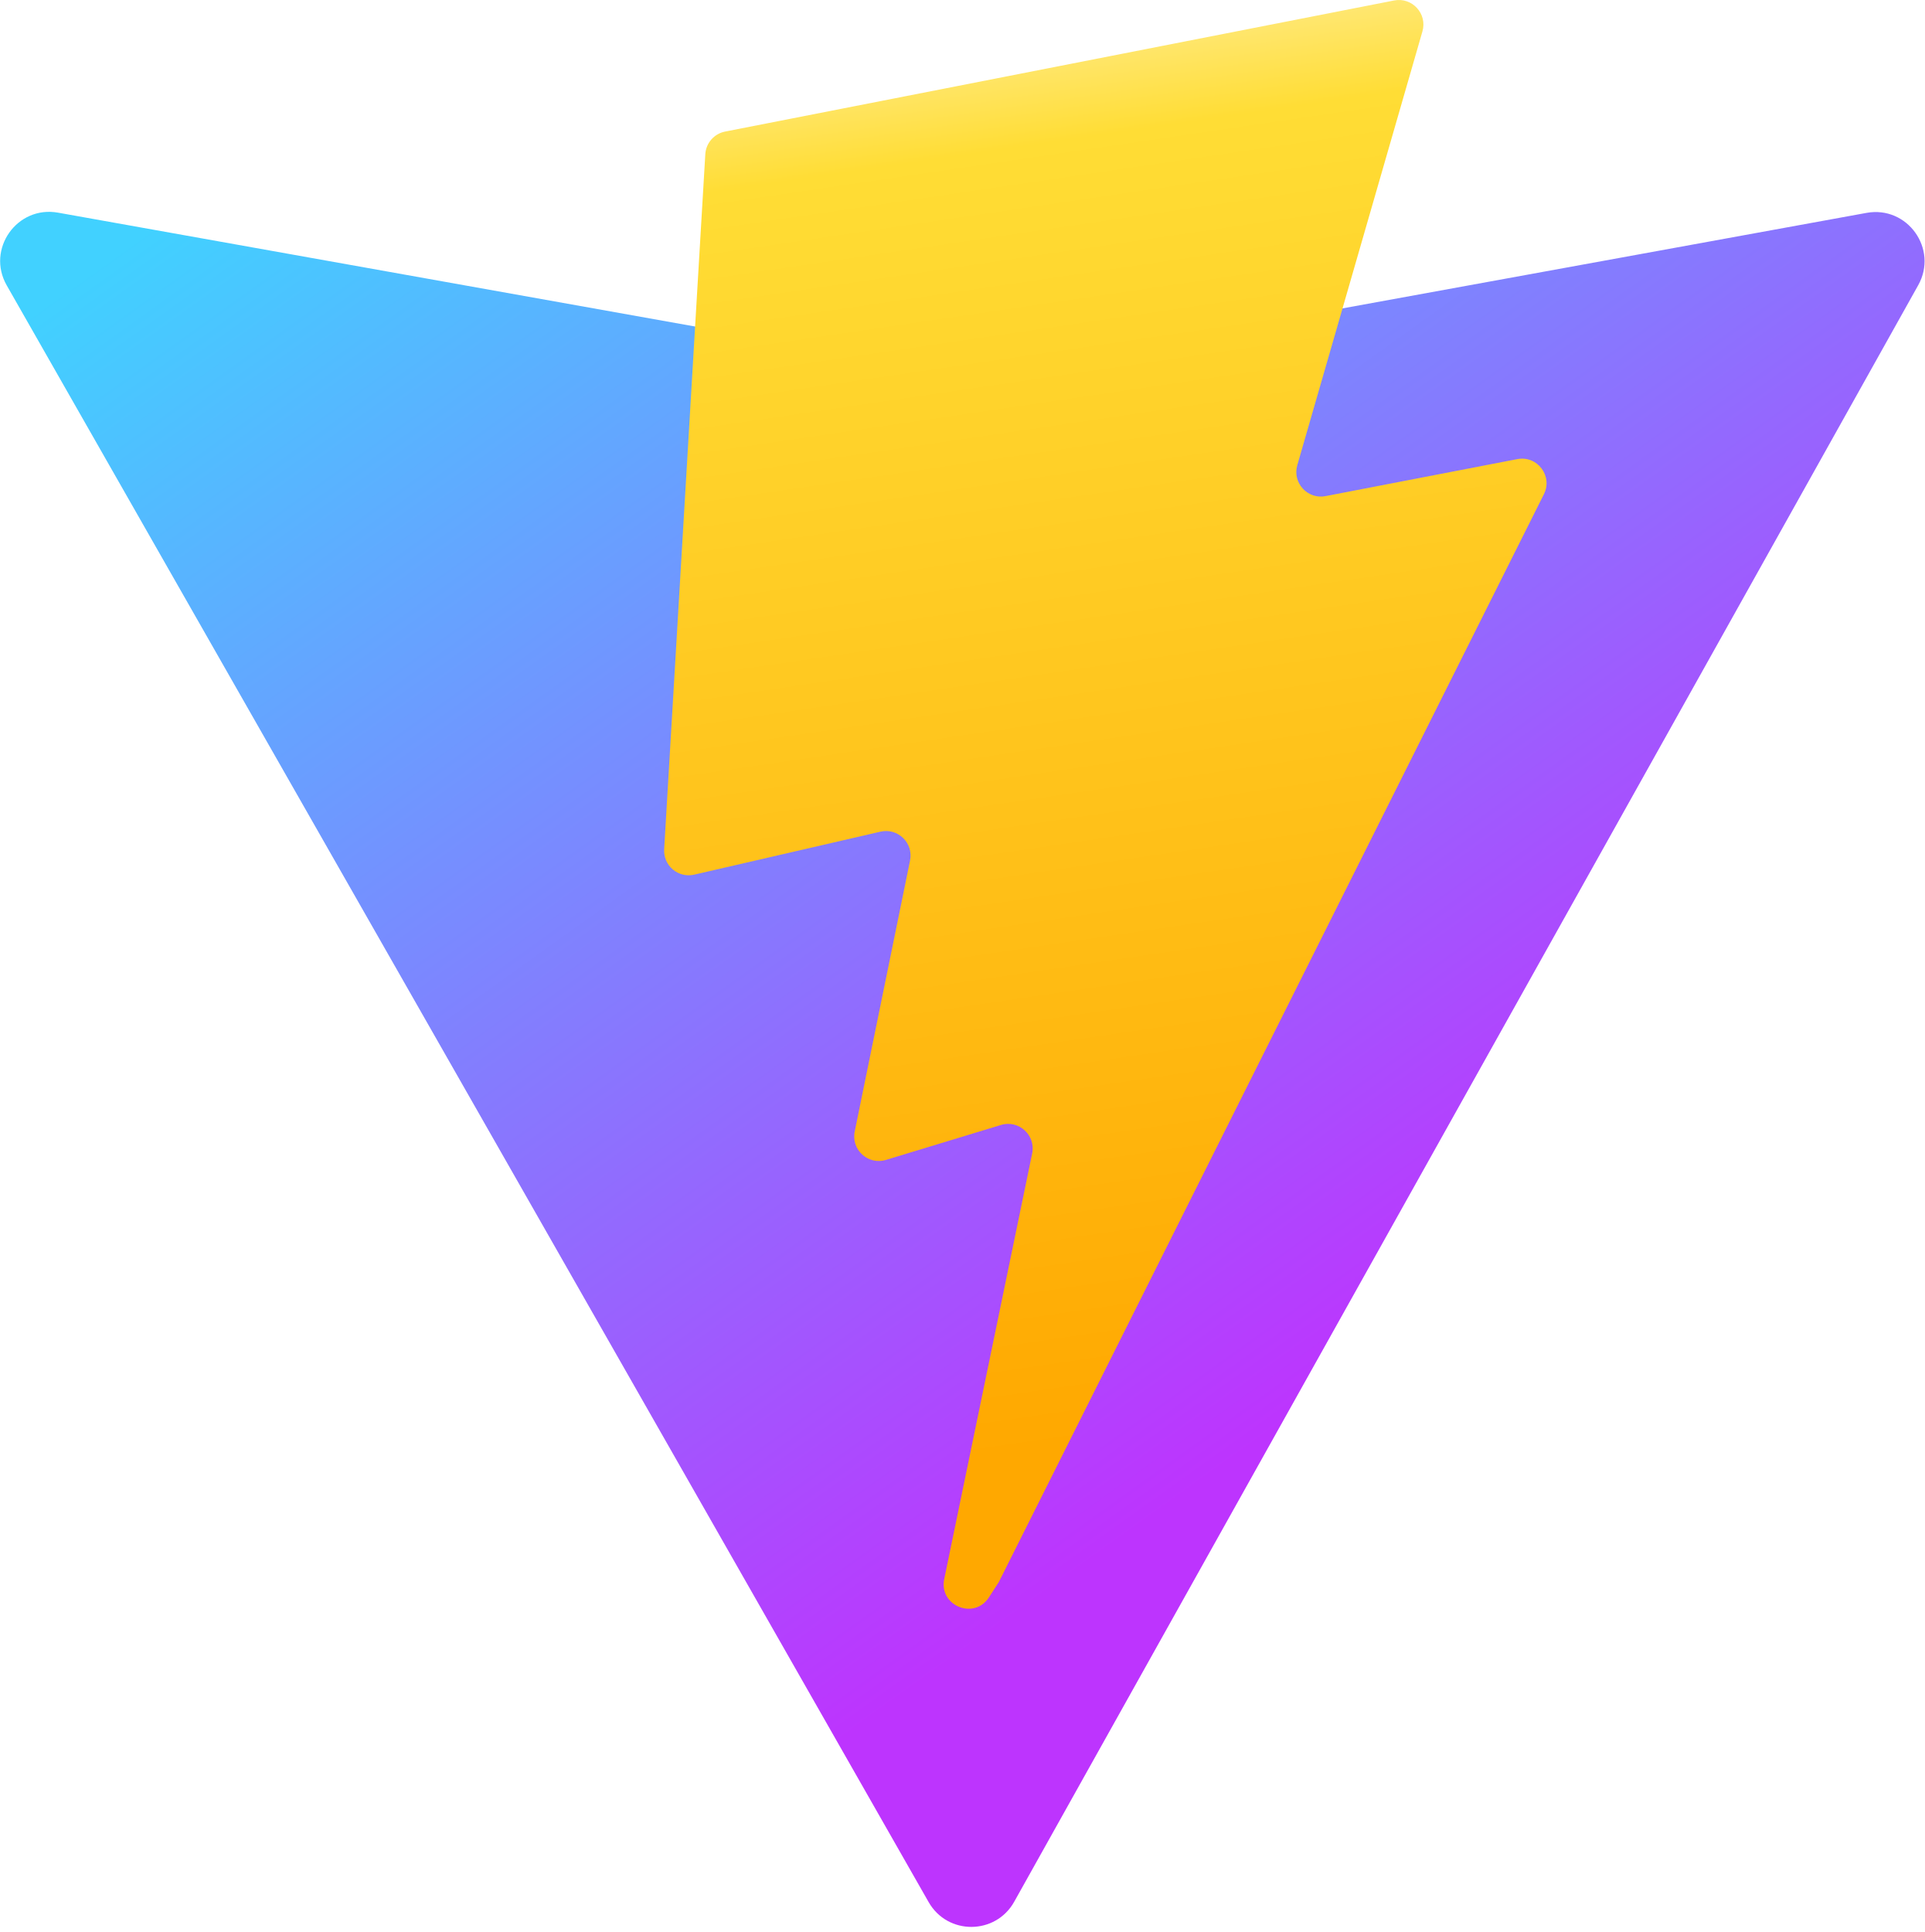
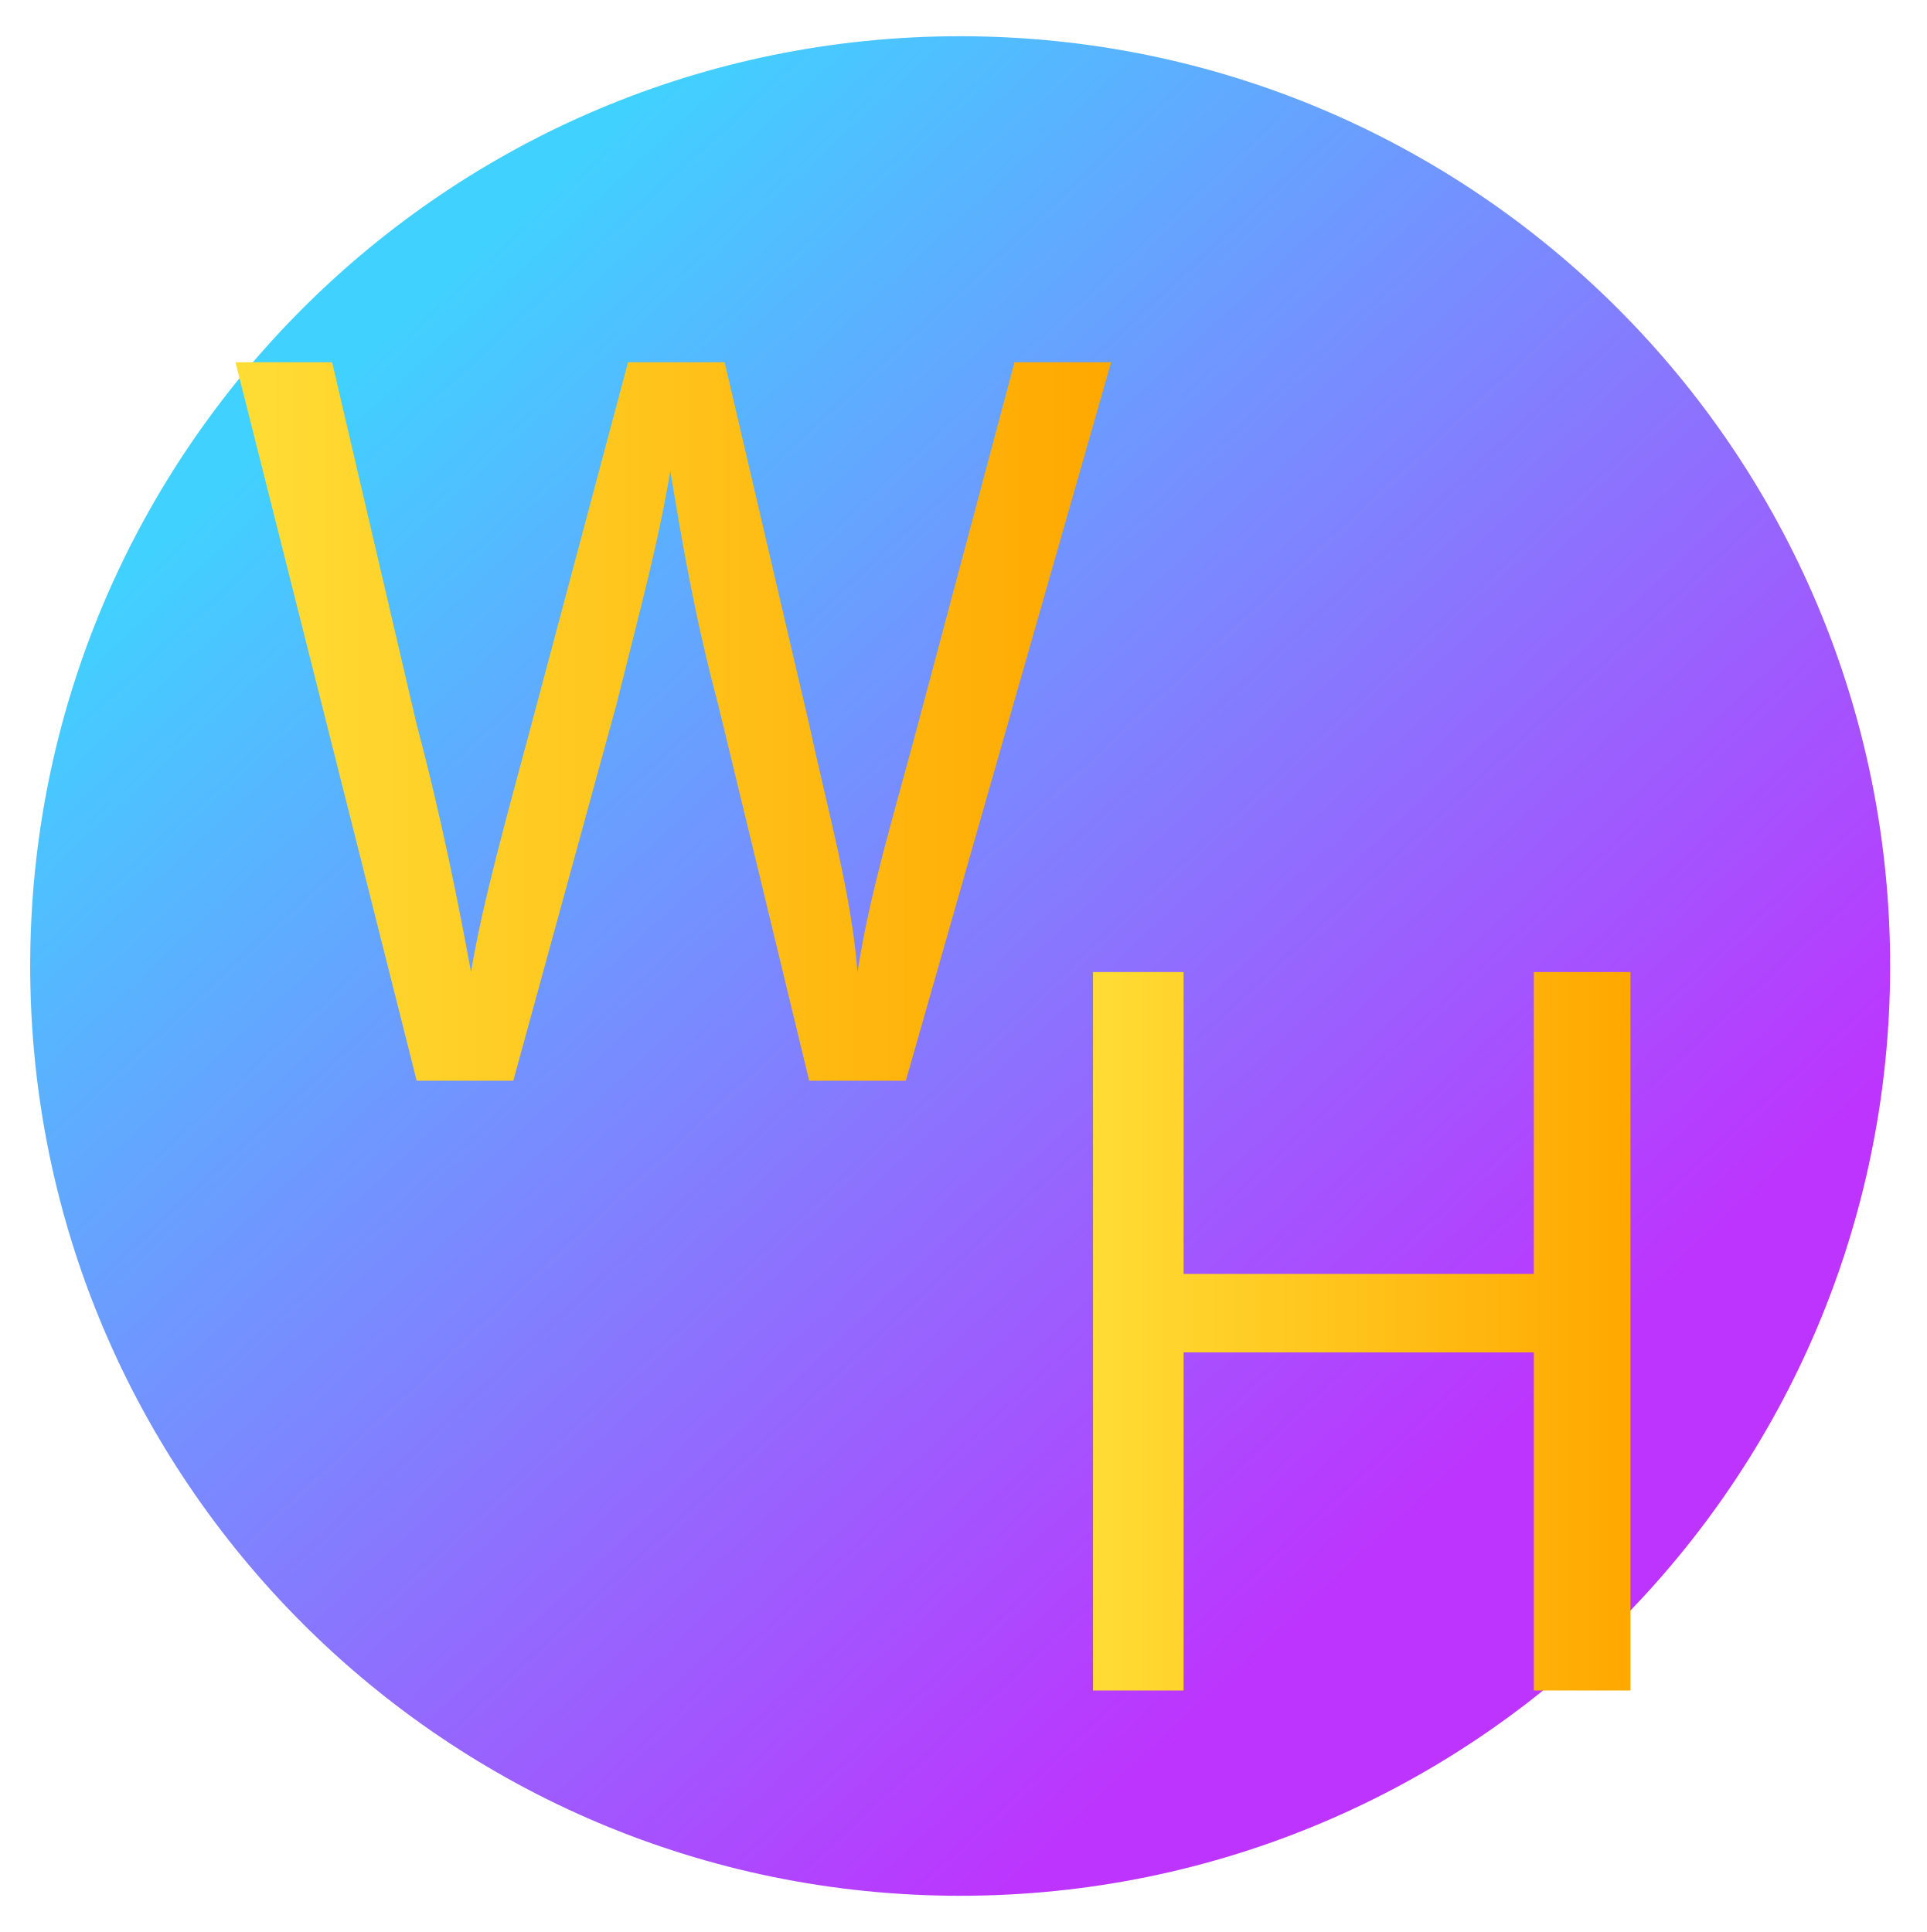
- <svg xmlns="http://www.w3.org/2000/svg" aria-hidden="true" role="img" class="iconify iconify--logos" width="31.88" height="32" preserveAspectRatio="xMidYMid meet" viewBox="0 0 256 257">
+ <svg xmlns="http://www.w3.org/2000/svg" xmlns:xlink="http://www.w3.org/1999/xlink" id="Layer_1" version="1.1" viewBox="0 0 31.9 32">
  <defs>
-     <linearGradient id="IconifyId1813088fe1fbc01fb466" x1="-.828%" x2="57.636%" y1="7.652%" y2="78.411%">
-       <stop offset="0%" stop-color="#41D1FF" />
-       <stop offset="100%" stop-color="#BD34FE" />
+     <style>
+       .st0 {
+         fill: url(#linear-gradient2);
+       }
+ 
+       .st1 {
+         fill: url(#linear-gradient1);
+       }
+ 
+       .st2 {
+         fill: url(#linear-gradient);
+       }
+     </style>
+     <linearGradient id="linear-gradient" x1="6.3" y1="5.6" x2="24" y2="24.7" gradientUnits="userSpaceOnUse">
+       <stop offset="0" stop-color="#41d1ff" />
+       <stop offset="1" stop-color="#bd34fe" />
    </linearGradient>
-     <linearGradient id="IconifyId1813088fe1fbc01fb467" x1="43.376%" x2="50.316%" y1="2.242%" y2="89.03%">
-       <stop offset="0%" stop-color="#FFEA83" />
-       <stop offset="8.333%" stop-color="#FFDD35" />
-       <stop offset="100%" stop-color="#FFA800" />
+     <linearGradient id="linear-gradient1" x1="3.9" y1="11.9" x2="18.4" y2="11.9" gradientUnits="userSpaceOnUse">
+       <stop offset="0" stop-color="#ffea83" />
+       <stop offset="0" stop-color="#ffdd35" />
+       <stop offset="1" stop-color="#ffa800" />
    </linearGradient>
+     <linearGradient id="linear-gradient2" x1="18" y1="22.1" x2="26.9" y2="22.1" xlink:href="#linear-gradient1" />
  </defs>
-   <path fill="url(#IconifyId1813088fe1fbc01fb466)" d="M255.153 37.938L134.897 252.976c-2.483 4.44-8.862 4.466-11.382.048L.875 37.958c-2.746-4.814 1.371-10.646 6.827-9.67l120.385 21.517a6.537 6.537 0 0 0 2.322-.004l117.867-21.483c5.438-.991 9.574 4.796 6.877 9.62Z" />
-   <path fill="url(#IconifyId1813088fe1fbc01fb467)" d="M185.432.063L96.44 17.501a3.268 3.268 0 0 0-2.634 3.014l-5.474 92.456a3.268 3.268 0 0 0 3.997 3.378l24.777-5.718c2.318-.535 4.413 1.507 3.936 3.838l-7.361 36.047c-.495 2.426 1.782 4.5 4.151 3.78l15.304-4.649c2.372-.72 4.652 1.36 4.15 3.788l-11.698 56.621c-.732 3.542 3.979 5.473 5.943 2.437l1.313-2.028l72.516-144.72c1.215-2.423-.88-5.186-3.54-4.672l-25.505 4.922c-2.396.462-4.435-1.77-3.759-4.114l16.646-57.705c.677-2.35-1.37-4.583-3.769-4.113Z" />
+   <circle class="st2" cx="15.9" cy="16" r="15.4" />
+   <g>
+     <path class="st1" d="M6.9,17.9L3.9,6h1.6l1.4,6c.4,1.5.7,3,.9,4.1h0c.2-1.2.6-2.6,1-4.1l1.6-6h1.6l1.4,6c.3,1.4.7,2.8.8,4.1h0c.2-1.3.6-2.6,1-4.1l1.6-6h1.6l-3.4,11.9h-1.6l-1.5-6.2c-.4-1.5-.6-2.7-.8-3.9h0c-.2,1.2-.5,2.3-.9,3.9l-1.7,6.2h-1.6Z" />
+     <path class="st0" d="M19.6,16.1v5h5.8v-5h1.6v11.9h-1.6v-5.6h-5.8v5.6h-1.5v-11.9h1.5Z" />
+   </g>
</svg>
